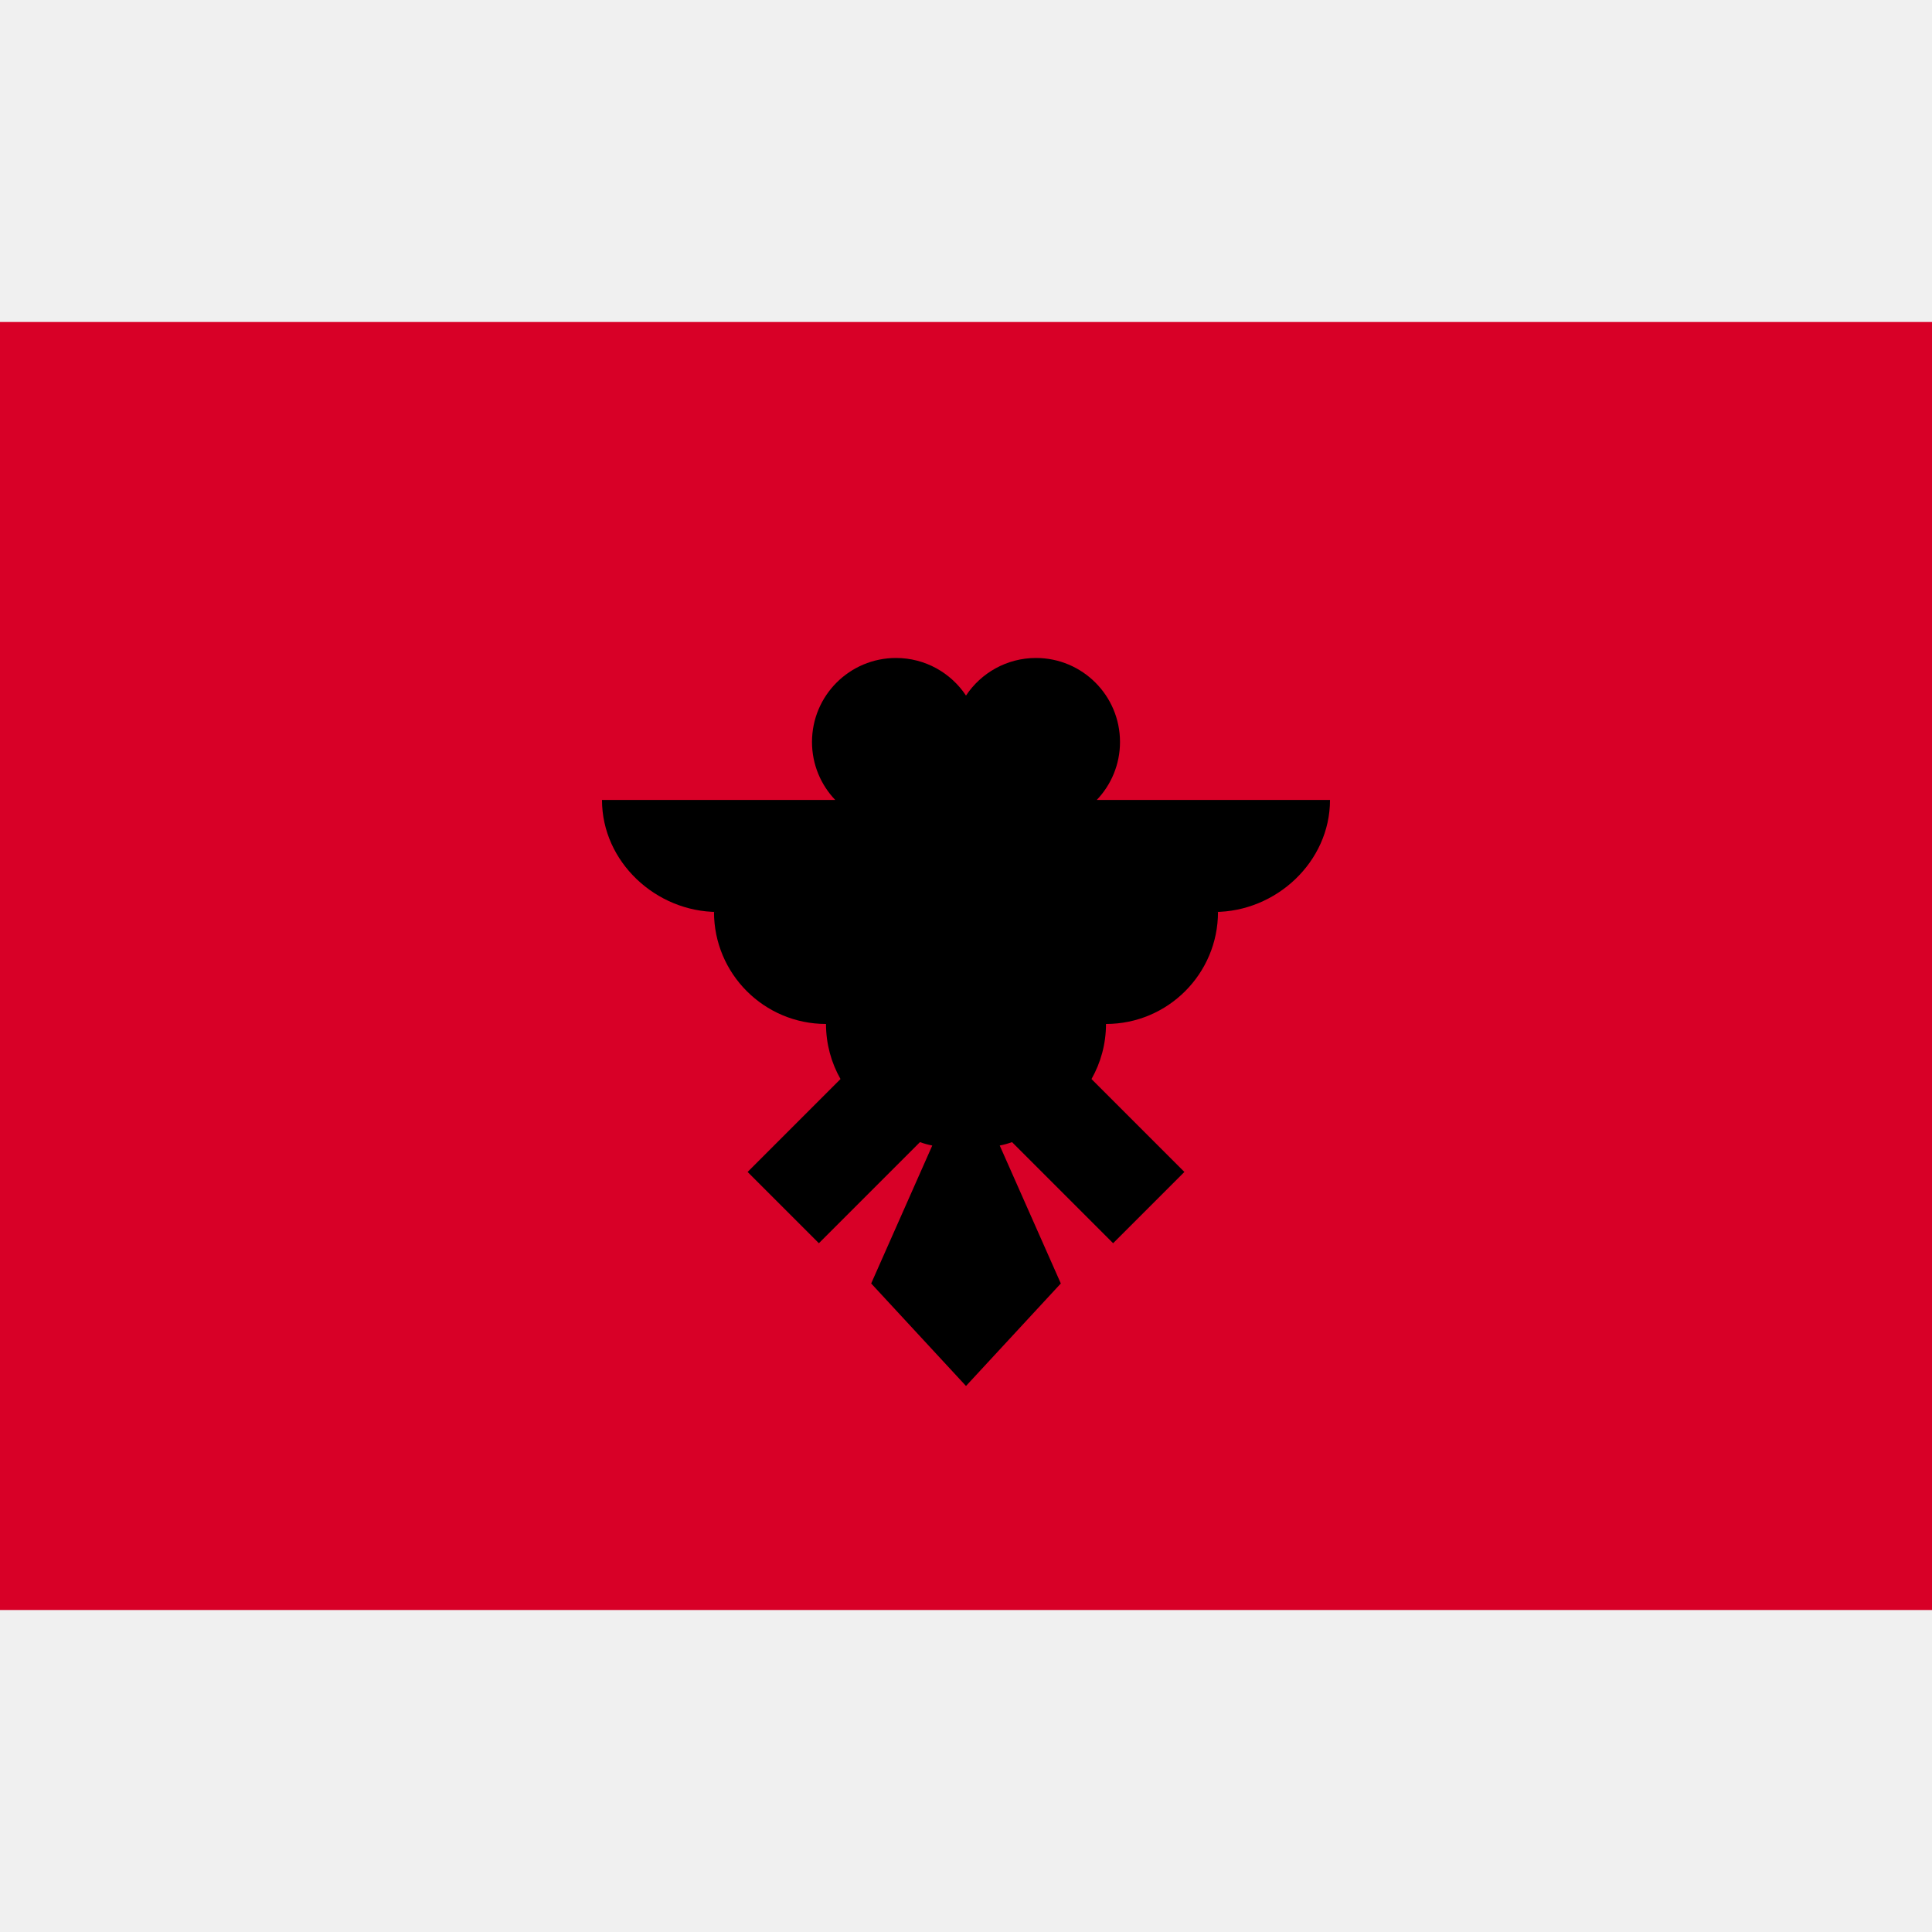
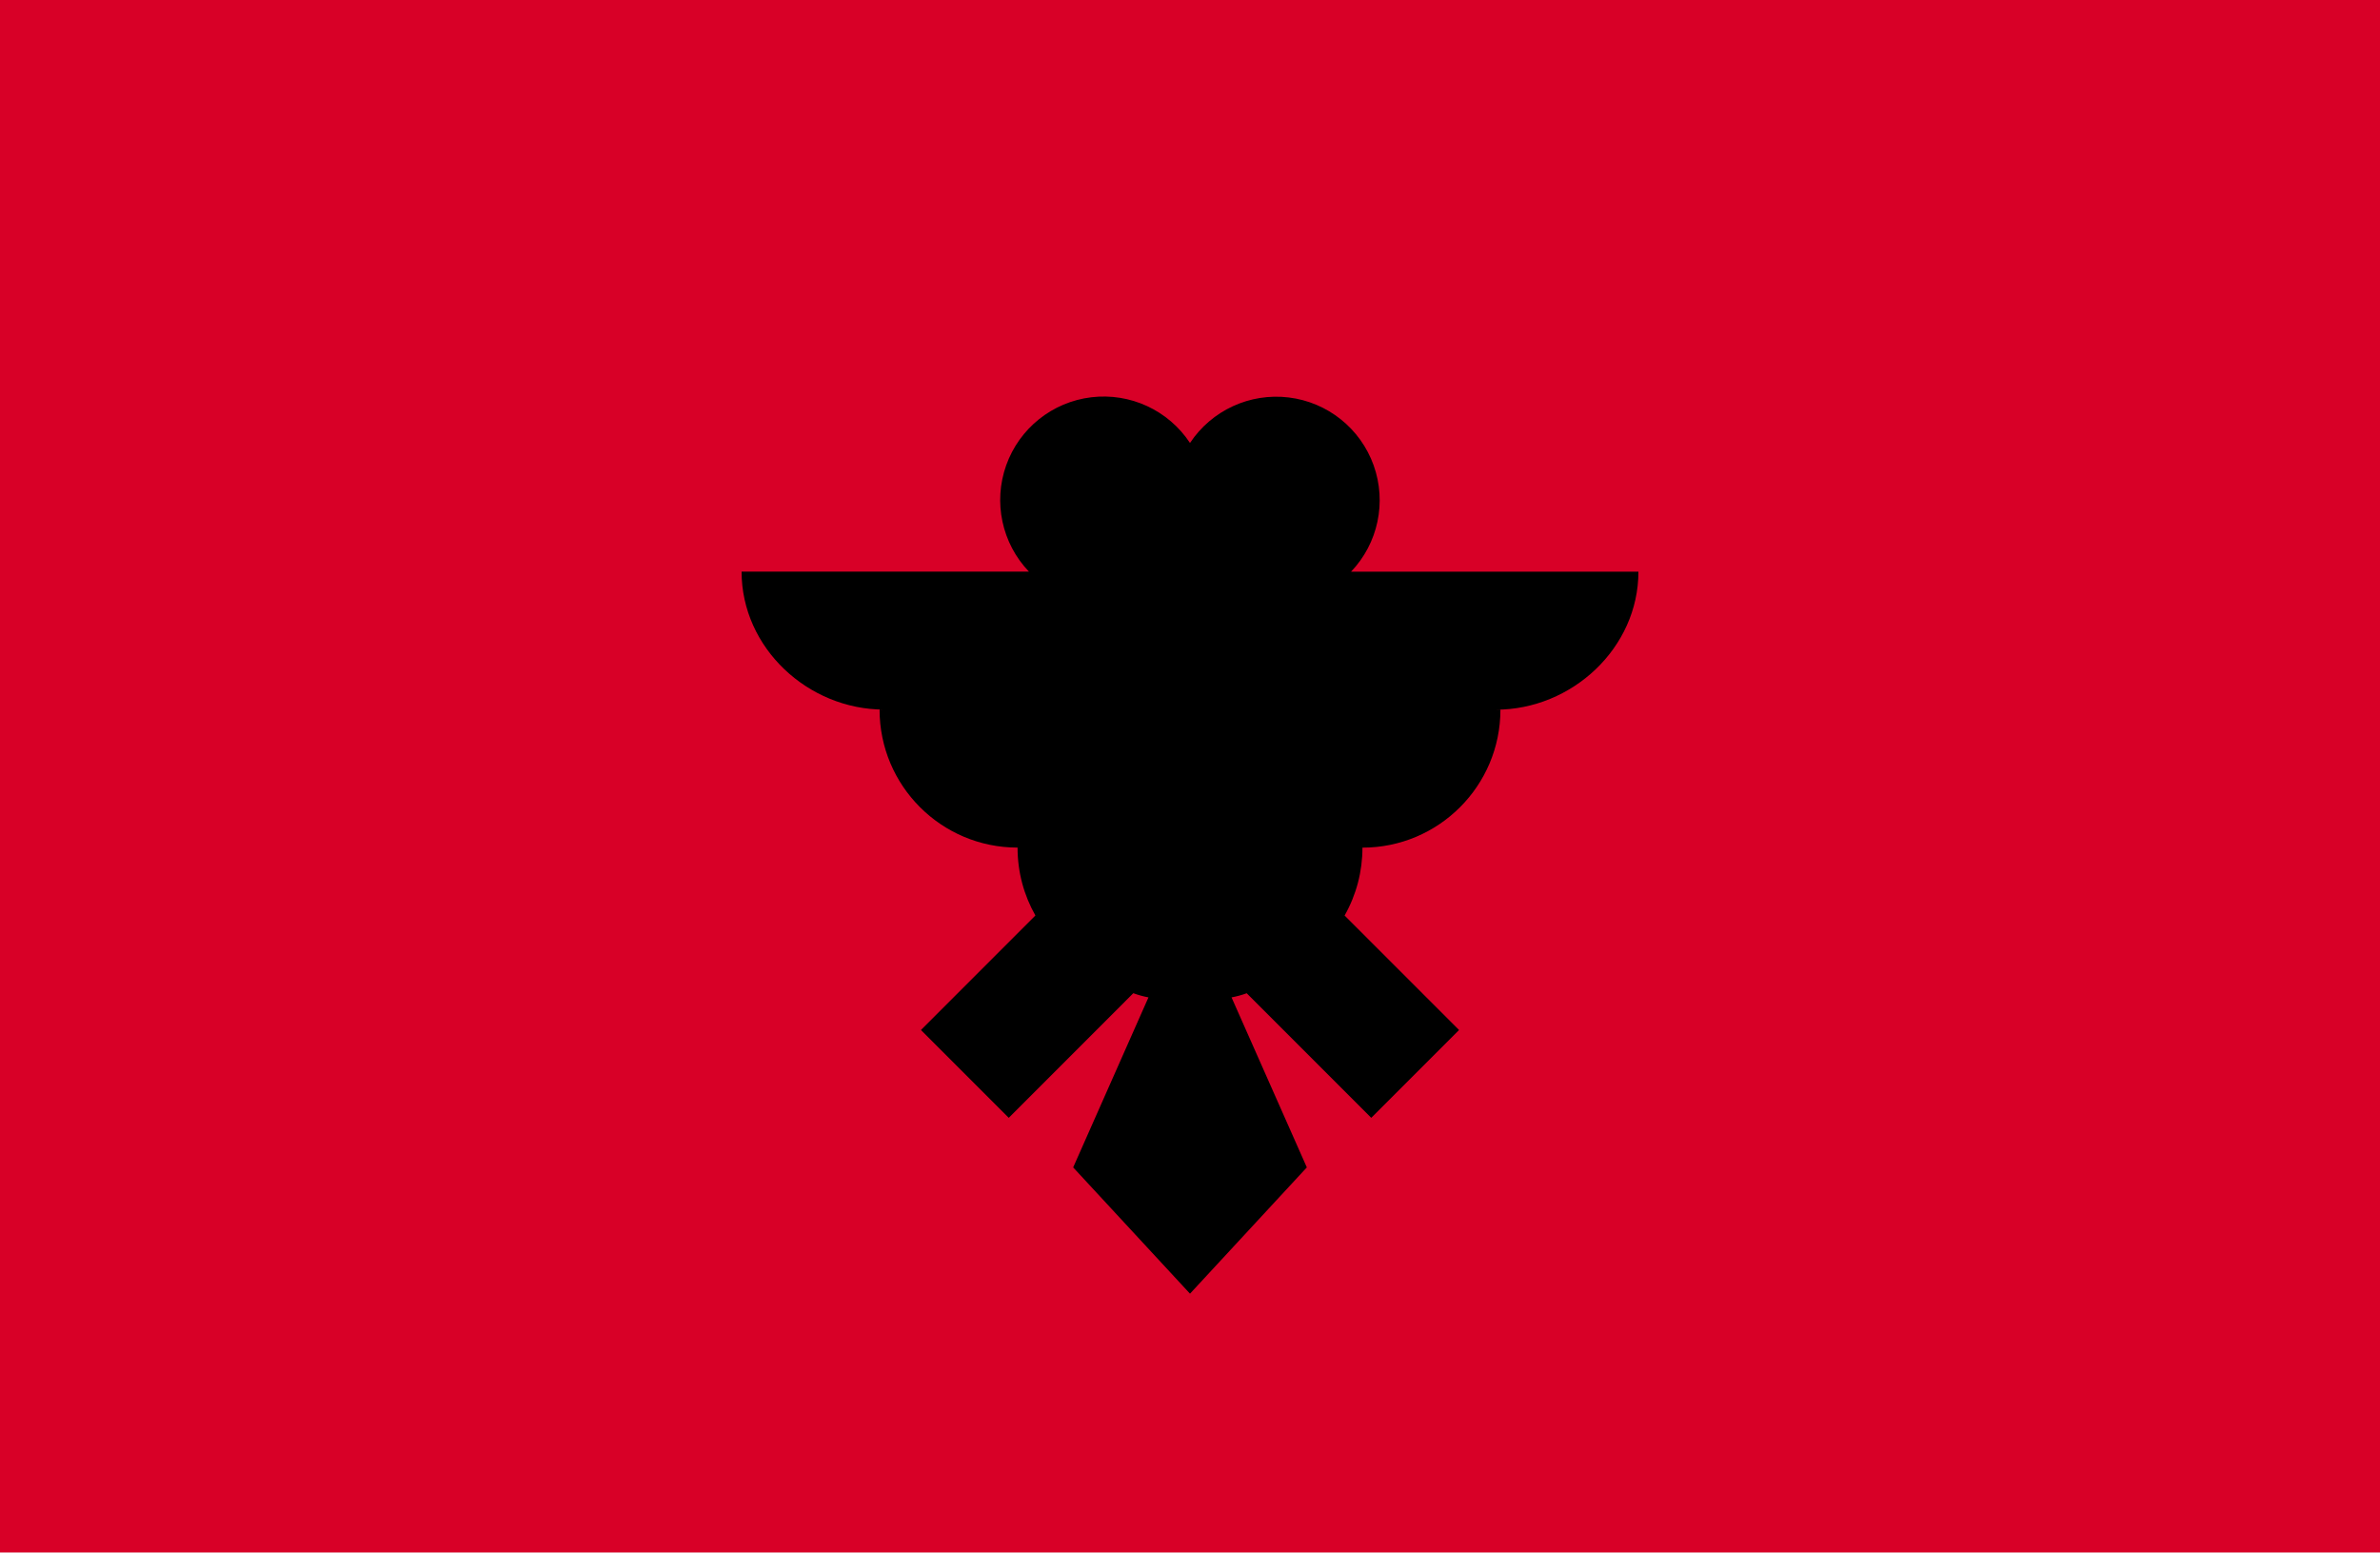
- <svg xmlns="http://www.w3.org/2000/svg" version="1.1" id="Capa_1" x="0px" y="0px" viewBox="0 0 512 512" style="enable-background:new 0 0 512 512;" xml:space="preserve">
-   <rect y="85.331" style="fill:#D80027;" width="512" height="341.337" />
-   <path d="M352.464,212h-61.817c3.817-3.996,6.165-9.405,6.165-15.368c0-12.295-9.966-22.261-22.261-22.261  c-7.745,0-14.563,3.957-18.551,9.958c-3.988-6-10.805-9.958-18.551-9.958c-12.295,0-22.261,9.966-22.261,22.261  c0,5.963,2.349,11.372,6.165,15.368h-61.817c0,16.393,14.278,29.68,30.67,29.68h-0.988c0,16.393,13.289,29.682,29.682,29.682  c0,5.309,1.399,10.287,3.842,14.595l-24.619,24.621l18.888,18.888l26.794-26.794c1.05,0.385,2.136,0.692,3.257,0.903l-16.191,36.557  L256,367.299l25.13-27.167l-16.191-36.557c1.122-0.21,2.207-0.518,3.257-0.903l26.794,26.794l18.888-18.888l-24.621-24.621  c2.443-4.309,3.842-9.286,3.842-14.595c16.393,0,29.682-13.289,29.682-29.682h-0.988C338.186,241.681,352.464,228.393,352.464,212z" />
-   <g>
- </g>
-   <g>
- </g>
-   <g>
- </g>
-   <g>
- </g>
-   <g>
- </g>
-   <g>
- </g>
-   <g>
- </g>
-   <g>
- </g>
-   <g>
- </g>
-   <g>
- </g>
-   <g>
- </g>
-   <g>
- </g>
-   <g>
- </g>
-   <g>
- </g>
-   <g>
- </g>
+ <svg xmlns="http://www.w3.org/2000/svg" fill="none" viewBox="0 0 46 30">
+   <g clip-path="url(#a)">
+     <path fill="#D80027" d="M46-.333H0v30.667h46z" />
+     <path fill="#000" d="M31.667 11.047h-5.554A2 2 0 1 0 23 8.56a2 2 0 1 0-3.113 2.486h-5.554c0 1.473 1.283 2.666 2.756 2.666H17a2.667 2.667 0 0 0 2.667 2.667c0 .477.125.925.345 1.312L17.8 19.904l1.697 1.697 2.407-2.408q.142.052.293.081l-1.455 3.285L23 24.999l2.258-2.44-1.455-3.285q.15-.028.293-.08l2.407 2.407 1.697-1.697-2.212-2.212a2.65 2.65 0 0 0 .345-1.312A2.667 2.667 0 0 0 29 13.714h-.089c1.473 0 2.756-1.194 2.756-2.667" />
+   </g>
+   <defs>
+     <clipPath id="a">
+       <path fill="#fff" d="M0 0h46v30H0z" />
+     </clipPath>
+   </defs>
</svg>
